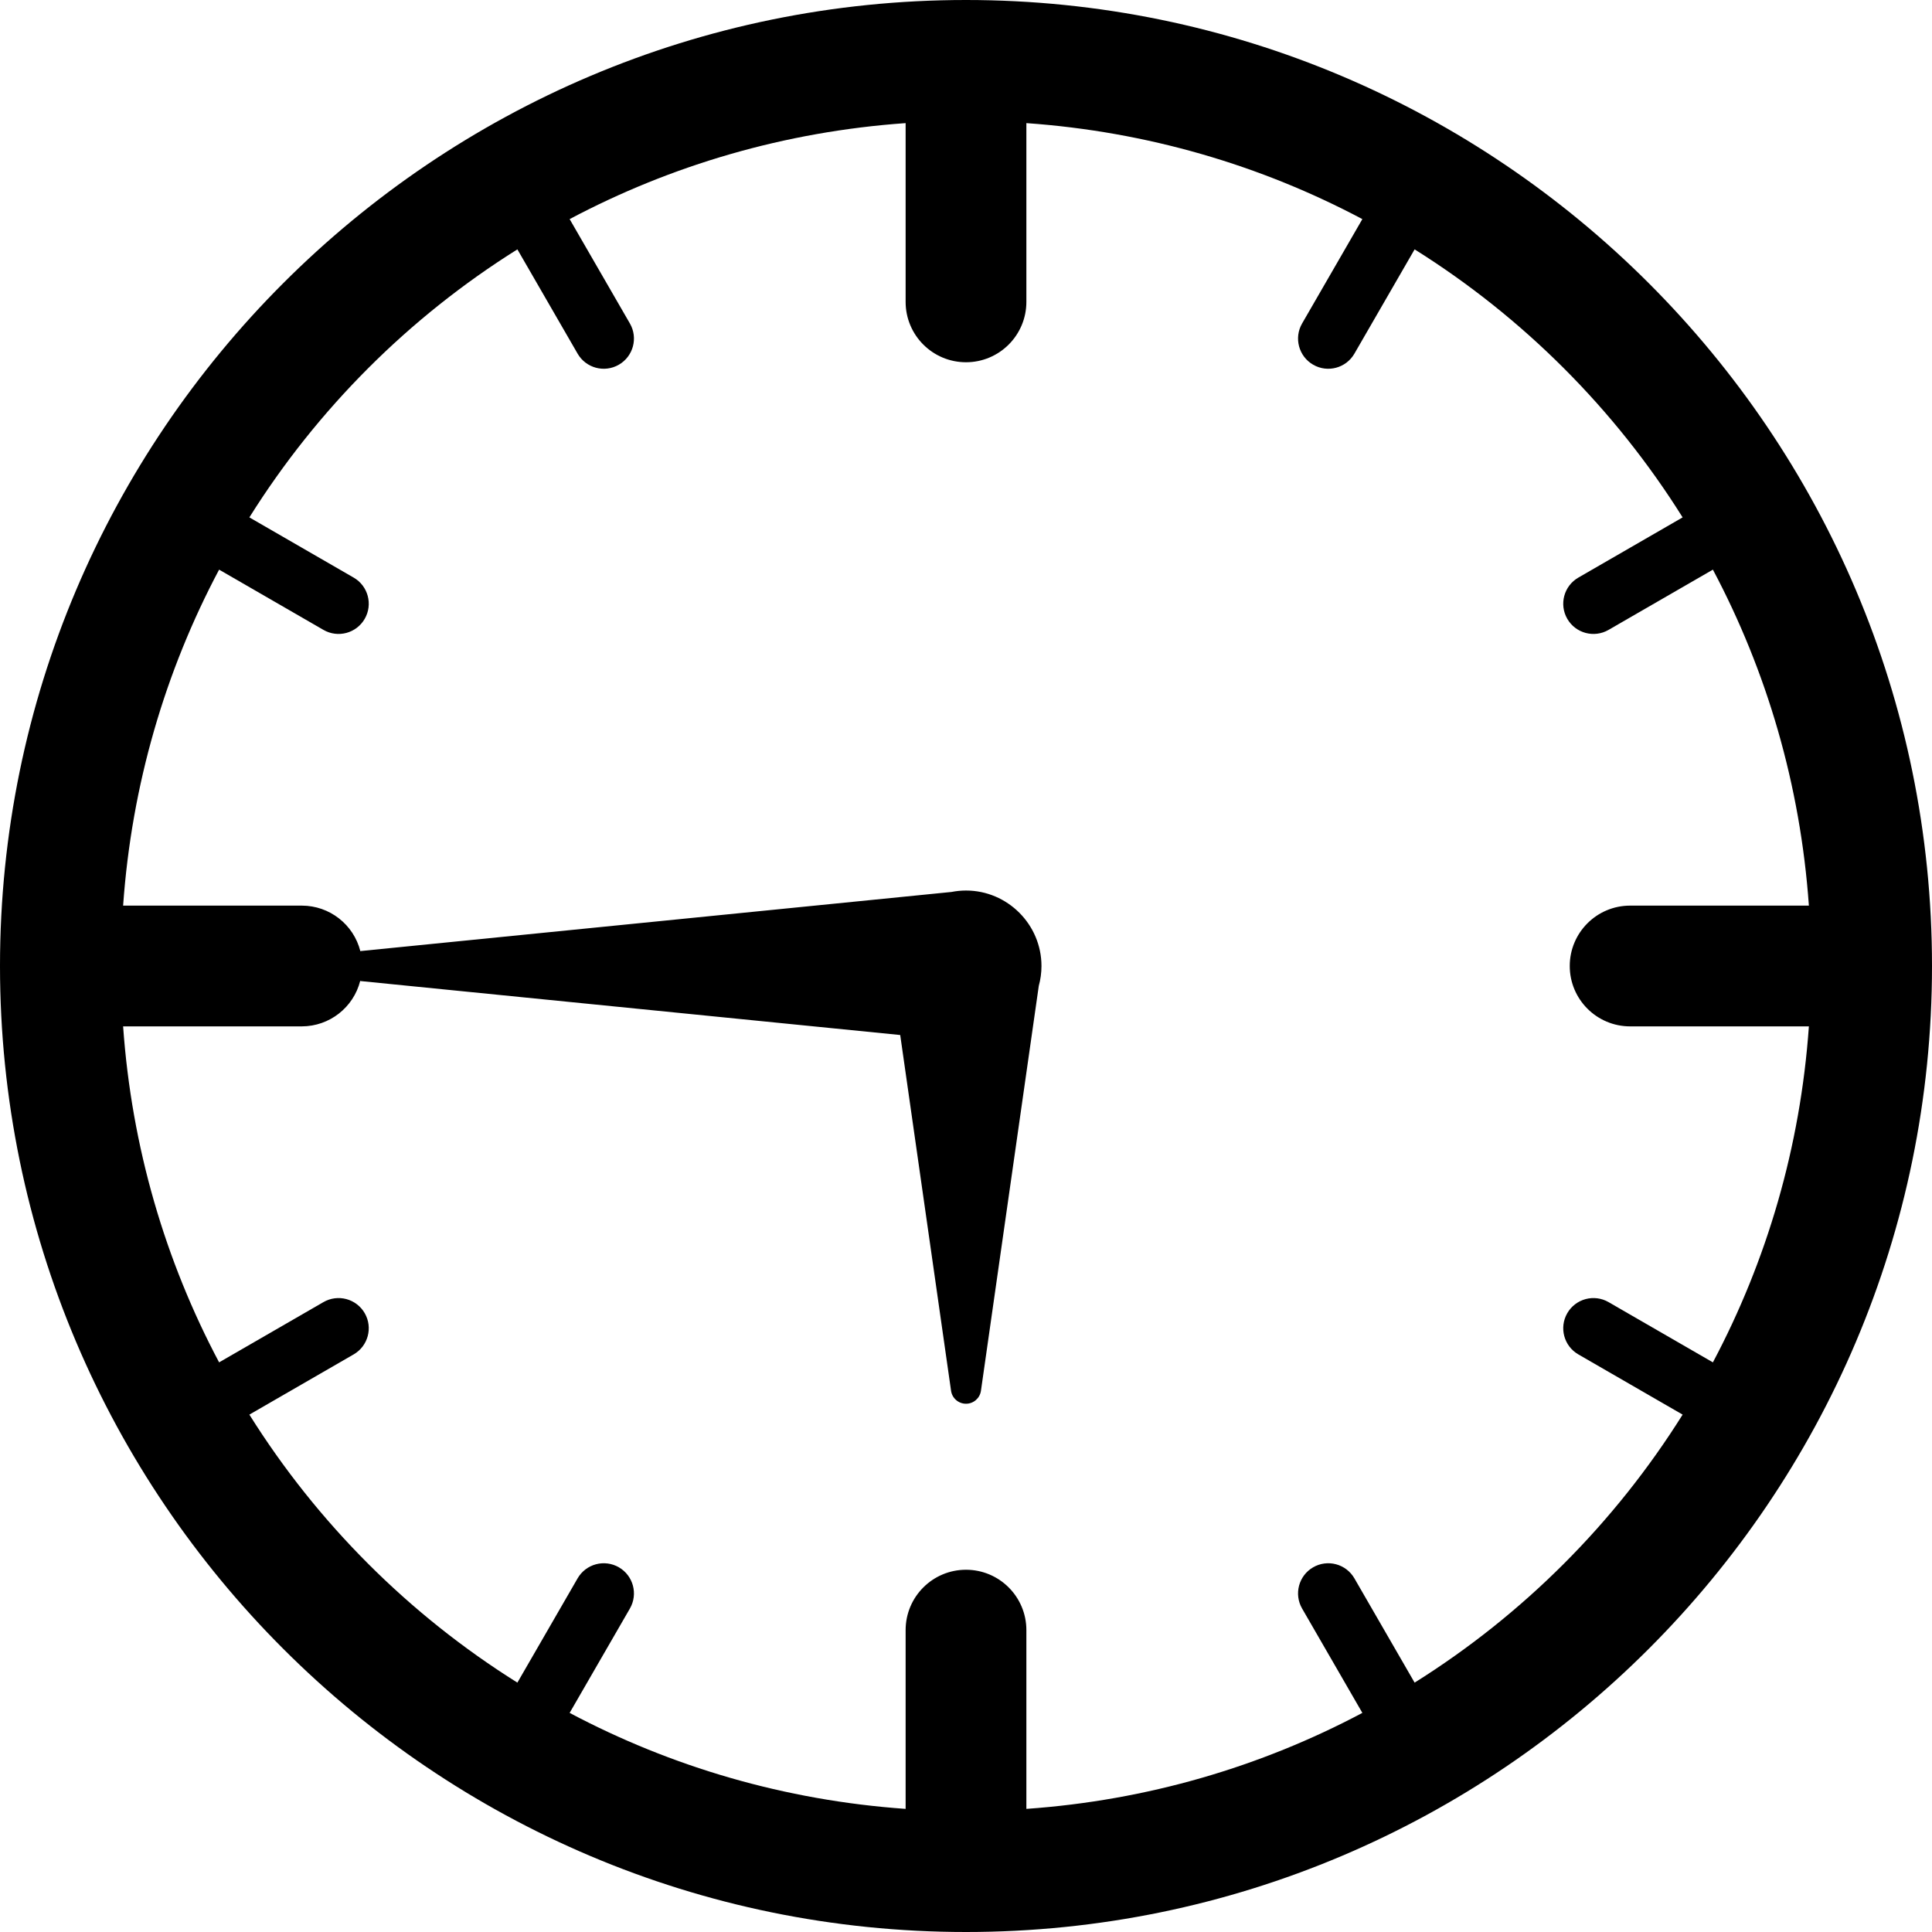
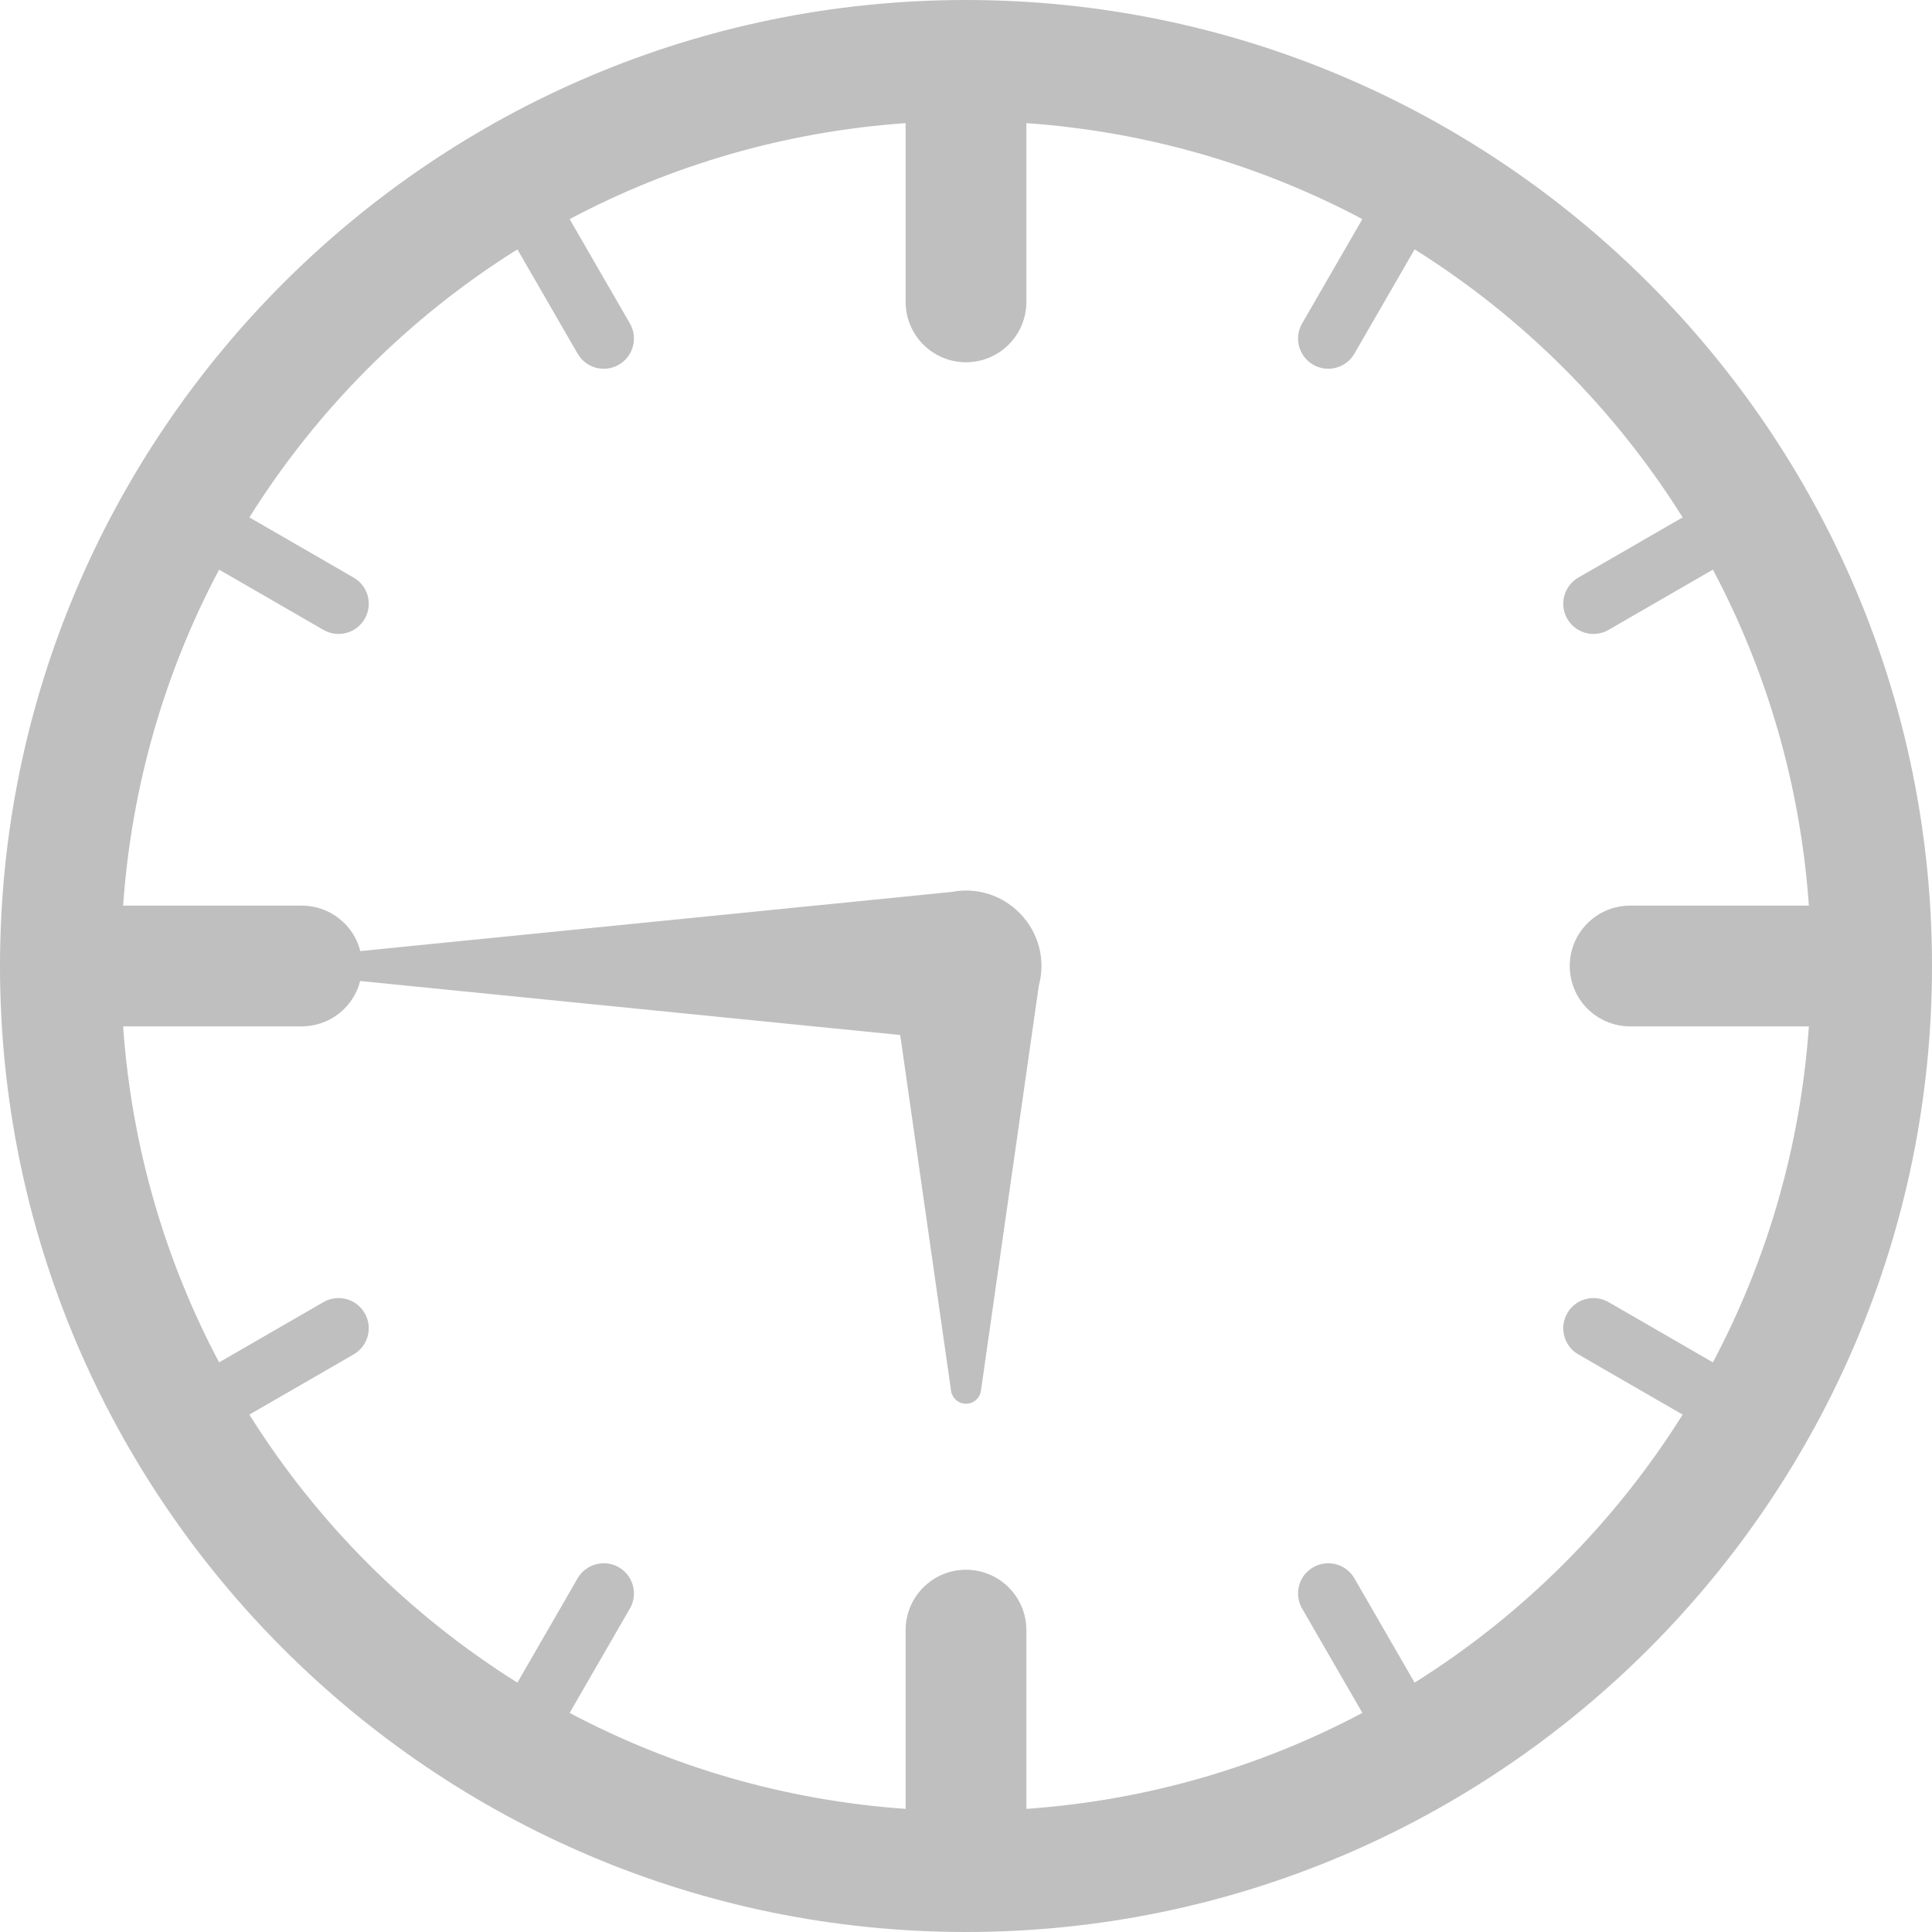
<svg xmlns="http://www.w3.org/2000/svg" width="256" height="256" viewBox="0 0 256 256" version="1.1" id="svg5">
  <defs id="defs2" />
  <g id="layer1">
-     <path id="path14" style="color:#000000;fill:#000000;stroke-linecap:round;stroke-linejoin:round;-inkscape-stroke:none;paint-order:stroke fill markers" d="M 128 0 C 57.403 0 0 57.403 0 128 C 0 198.597 57.403 256 128 256 C 198.597 256 256 198.597 256 128 C 256 57.403 198.597 0 128 0 z M 120 16.314 L 120 40 A 8 8 0 0 0 128 48 A 8 8 0 0 0 136 40 L 136 16.314 C 152.011 17.441 167.082 21.9 180.52 29.033 L 172.535 42.861 A 4 4 0 0 0 174 48.326 A 4 4 0 0 0 179.465 46.861 L 187.443 33.043 C 201.804 42.039 213.961 54.196 222.957 68.557 L 209.139 76.535 A 4 4 0 0 0 207.674 82 A 4 4 0 0 0 213.139 83.465 L 226.967 75.48 C 234.1 88.918 238.559 103.989 239.686 120 L 216 120 A 8 8 0 0 0 208 128 A 8 8 0 0 0 216 136 L 239.686 136 C 238.559 152.011 234.1 167.082 226.967 180.52 L 213.139 172.535 A 4 4 0 0 0 210.104 172.137 A 4 4 0 0 0 207.674 174 A 4 4 0 0 0 209.139 179.465 L 222.957 187.443 C 213.961 201.804 201.804 213.961 187.443 222.957 L 179.465 209.139 A 4 4 0 0 0 177.035 207.275 A 4 4 0 0 0 174 207.674 A 4 4 0 0 0 172.535 213.139 L 180.52 226.967 C 167.082 234.1 152.011 238.559 136 239.686 L 136 216 A 8 8 0 0 0 128 208 A 8 8 0 0 0 120 216 L 120 239.686 C 103.989 238.559 88.918 234.1 75.48 226.967 L 83.465 213.139 A 4 4 0 0 0 82 207.674 A 4 4 0 0 0 78.965 207.275 A 4 4 0 0 0 76.535 209.139 L 68.557 222.957 C 54.196 213.961 42.039 201.804 33.043 187.443 L 46.861 179.465 A 4 4 0 0 0 48.326 174 A 4 4 0 0 0 45.896 172.137 A 4 4 0 0 0 42.861 172.535 L 29.033 180.52 C 21.9 167.082 17.441 152.011 16.314 136 L 40 136 A 8 8 0 0 0 47.732 129.969 A 2 2 0 0 0 47.803 129.998 L 119.283 137.146 L 126.021 184.289 A 2 2 0 0 0 129.98 184.289 L 137.645 130.629 C 137.875 129.79 138 128.909 138 128 C 138 122.501 133.499 118 128 118 C 127.343 118 126.701 118.067 126.078 118.189 L 47.803 126.018 A 2 2 0 0 0 47.75 126.039 A 8 8 0 0 0 40 120 L 16.314 120 C 17.441 103.989 21.9 88.918 29.033 75.48 L 42.861 83.465 A 4 4 0 0 0 48.326 82 A 4 4 0 0 0 46.861 76.535 L 33.043 68.557 C 42.039 54.196 54.196 42.039 68.557 33.043 L 76.535 46.861 A 4 4 0 0 0 82 48.326 A 4 4 0 0 0 83.465 42.861 L 75.48 29.033 C 88.918 21.9 103.989 17.441 120 16.314 z " />
+     <path id="path14" style="color:#000000;fill:#7f7f7f7f;stroke-linecap:round;stroke-linejoin:round;-inkscape-stroke:none;paint-order:stroke fill markers" d="M 128 0 C 57.403 0 0 57.403 0 128 C 0 198.597 57.403 256 128 256 C 198.597 256 256 198.597 256 128 C 256 57.403 198.597 0 128 0 z M 120 16.314 L 120 40 A 8 8 0 0 0 128 48 A 8 8 0 0 0 136 40 L 136 16.314 C 152.011 17.441 167.082 21.9 180.52 29.033 L 172.535 42.861 A 4 4 0 0 0 174 48.326 A 4 4 0 0 0 179.465 46.861 L 187.443 33.043 C 201.804 42.039 213.961 54.196 222.957 68.557 L 209.139 76.535 A 4 4 0 0 0 207.674 82 A 4 4 0 0 0 213.139 83.465 L 226.967 75.48 C 234.1 88.918 238.559 103.989 239.686 120 L 216 120 A 8 8 0 0 0 208 128 A 8 8 0 0 0 216 136 L 239.686 136 C 238.559 152.011 234.1 167.082 226.967 180.52 L 213.139 172.535 A 4 4 0 0 0 210.104 172.137 A 4 4 0 0 0 207.674 174 A 4 4 0 0 0 209.139 179.465 L 222.957 187.443 C 213.961 201.804 201.804 213.961 187.443 222.957 L 179.465 209.139 A 4 4 0 0 0 177.035 207.275 A 4 4 0 0 0 174 207.674 A 4 4 0 0 0 172.535 213.139 L 180.52 226.967 C 167.082 234.1 152.011 238.559 136 239.686 L 136 216 A 8 8 0 0 0 128 208 A 8 8 0 0 0 120 216 L 120 239.686 C 103.989 238.559 88.918 234.1 75.48 226.967 L 83.465 213.139 A 4 4 0 0 0 82 207.674 A 4 4 0 0 0 78.965 207.275 A 4 4 0 0 0 76.535 209.139 L 68.557 222.957 C 54.196 213.961 42.039 201.804 33.043 187.443 L 46.861 179.465 A 4 4 0 0 0 48.326 174 A 4 4 0 0 0 45.896 172.137 A 4 4 0 0 0 42.861 172.535 L 29.033 180.52 C 21.9 167.082 17.441 152.011 16.314 136 L 40 136 A 8 8 0 0 0 47.732 129.969 A 2 2 0 0 0 47.803 129.998 L 119.283 137.146 L 126.021 184.289 A 2 2 0 0 0 129.98 184.289 L 137.645 130.629 C 137.875 129.79 138 128.909 138 128 C 138 122.501 133.499 118 128 118 C 127.343 118 126.701 118.067 126.078 118.189 L 47.803 126.018 A 2 2 0 0 0 47.75 126.039 A 8 8 0 0 0 40 120 L 16.314 120 C 17.441 103.989 21.9 88.918 29.033 75.48 L 42.861 83.465 A 4 4 0 0 0 48.326 82 A 4 4 0 0 0 46.861 76.535 L 33.043 68.557 C 42.039 54.196 54.196 42.039 68.557 33.043 L 76.535 46.861 A 4 4 0 0 0 82 48.326 A 4 4 0 0 0 83.465 42.861 L 75.48 29.033 C 88.918 21.9 103.989 17.441 120 16.314 z " />
  </g>
</svg>
